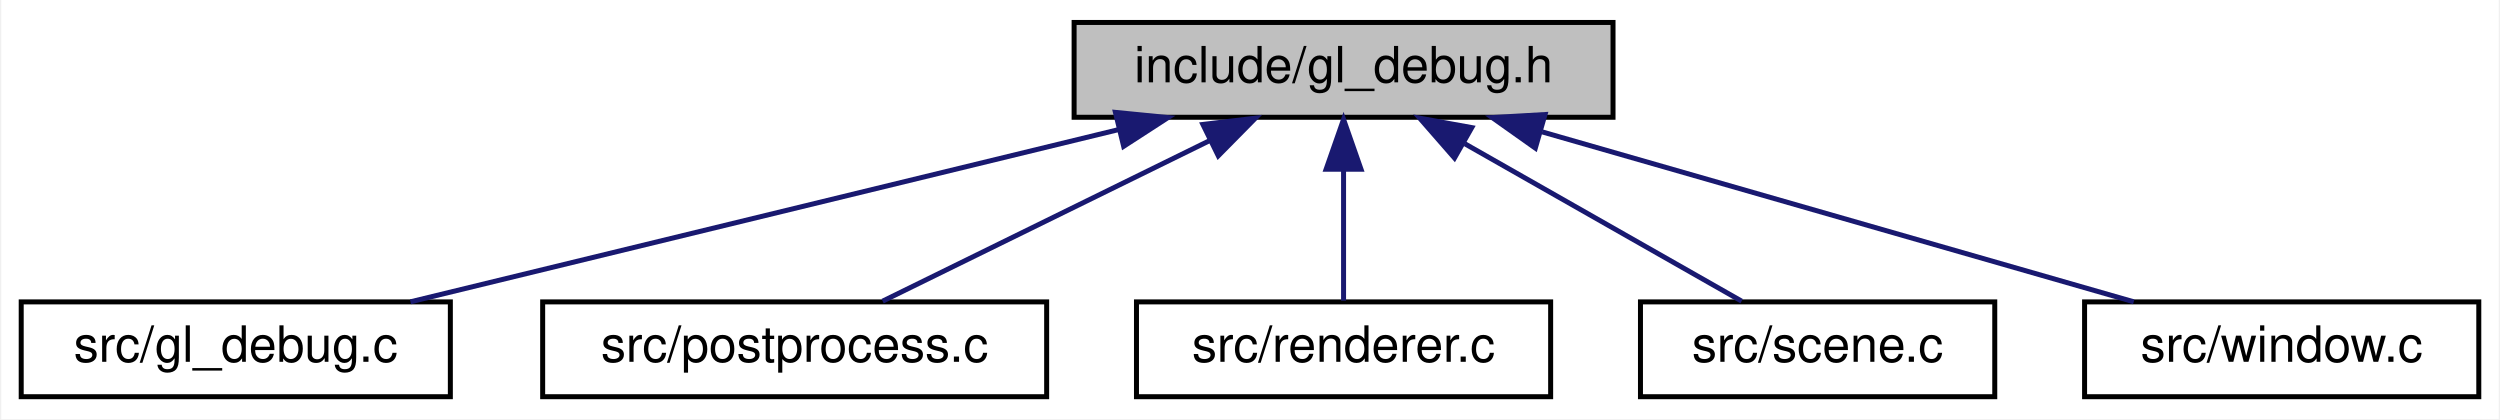
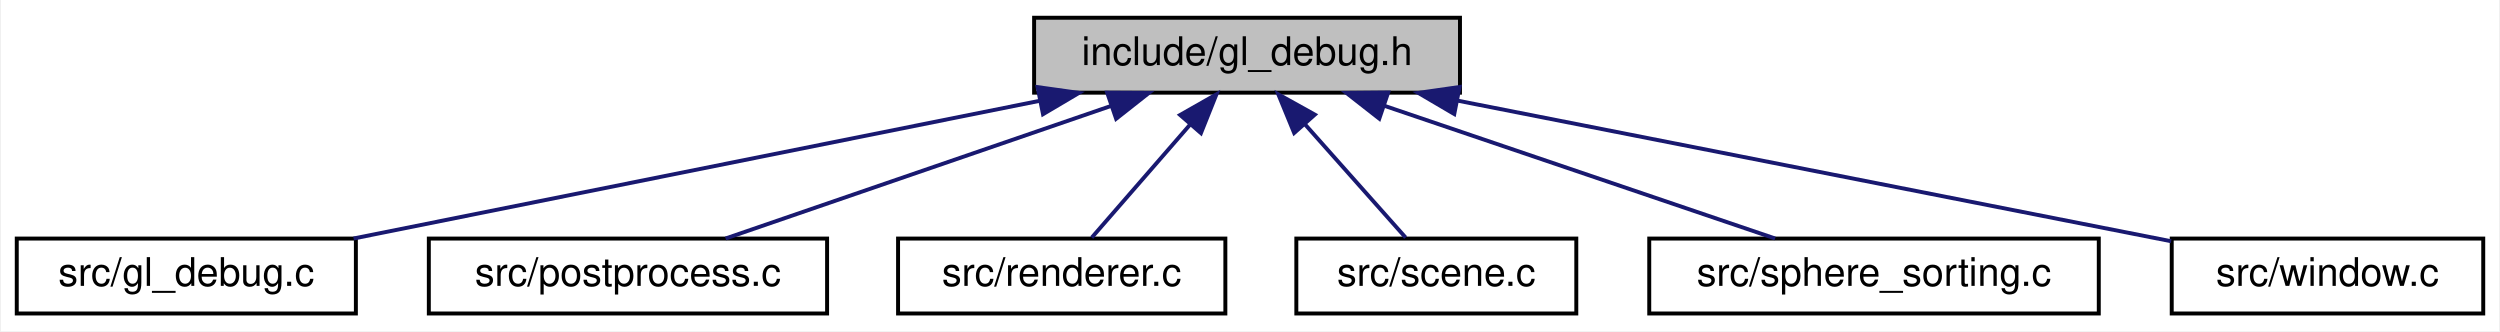
- <svg xmlns="http://www.w3.org/2000/svg" xmlns:xlink="http://www.w3.org/1999/xlink" width="501pt" height="84pt" viewBox="0.00 0.00 500.50 84.00">
+ <svg xmlns="http://www.w3.org/2000/svg" xmlns:xlink="http://www.w3.org/1999/xlink" width="634pt" height="84pt" viewBox="0.00 0.00 633.50 84.00">
  <g id="graph0" class="graph" transform="scale(1 1) rotate(0) translate(4 80)">
-     <polygon fill="white" stroke="transparent" points="-4,4 -4,-80 496.5,-80 496.5,4 -4,4" />
+     <polygon fill="white" stroke="transparent" points="-4,4 -4,-80 629.5,-80 629.5,4 -4,4" />
    <g id="node1" class="node">
      <g id="a_node1">
        <a xlink:title=" ">
-           <polygon fill="#bfbfbf" stroke="black" points="211,-56.5 211,-75.5 319,-75.5 319,-56.5 211,-56.5" />
-           <text text-anchor="middle" x="265" y="-63.5" font-family="Helvetica,sans-Serif" font-size="10.00">include/gl_debug.h</text>
+           <polygon fill="#bfbfbf" stroke="black" points="258,-56.5 258,-75.5 366,-75.5 366,-56.5 258,-56.5" />
+           <text text-anchor="middle" x="312" y="-63.5" font-family="Helvetica,sans-Serif" font-size="10.00">include/gl_debug.h</text>
        </a>
      </g>
    </g>
    <g id="node2" class="node">
      <g id="a_node2">
        <a xlink:href="gl__debug_8c.html" target="_top" xlink:title=" ">
          <polygon fill="white" stroke="black" points="0,-0.5 0,-19.5 86,-19.5 86,-0.5 0,-0.5" />
          <text text-anchor="middle" x="43" y="-7.5" font-family="Helvetica,sans-Serif" font-size="10.00">src/gl_debug.c</text>
        </a>
      </g>
    </g>
    <g id="edge1" class="edge">
-       <path fill="none" stroke="midnightblue" d="M219.88,-54.02C177.94,-43.82 116.35,-28.84 78.01,-19.52" />
-       <polygon fill="midnightblue" stroke="midnightblue" points="219.28,-57.48 229.82,-56.44 220.93,-50.68 219.28,-57.48" />
+       <path fill="none" stroke="midnightblue" d="M259.56,-54.47C208.72,-44.27 132.56,-28.98 85.42,-19.52" />
+       <polygon fill="midnightblue" stroke="midnightblue" points="258.88,-57.91 269.38,-56.44 260.26,-51.04 258.88,-57.91" />
    </g>
    <g id="node3" class="node">
      <g id="a_node3">
        <a xlink:href="postprocess_8c.html" target="_top" xlink:title=" ">
          <polygon fill="white" stroke="black" points="104.5,-0.5 104.5,-19.5 205.5,-19.5 205.5,-0.5 104.5,-0.5" />
          <text text-anchor="middle" x="155" y="-7.5" font-family="Helvetica,sans-Serif" font-size="10.00">src/postprocess.c</text>
        </a>
      </g>
    </g>
    <g id="edge2" class="edge">
-       <path fill="none" stroke="midnightblue" d="M238.24,-51.86C217.84,-41.85 190.33,-28.35 172.63,-19.65" />
-       <polygon fill="midnightblue" stroke="midnightblue" points="236.81,-55.06 247.33,-56.32 239.89,-48.78 236.81,-55.06" />
+       <path fill="none" stroke="midnightblue" d="M277.61,-53.17C248.05,-43 206.13,-28.59 179.76,-19.52" />
+       <polygon fill="midnightblue" stroke="midnightblue" points="276.53,-56.5 287.12,-56.44 278.8,-49.88 276.53,-56.5" />
    </g>
    <g id="node4" class="node">
      <g id="a_node4">
        <a xlink:href="renderer_8c.html" target="_top" xlink:title=" ">
          <polygon fill="white" stroke="black" points="223.5,-0.5 223.5,-19.5 306.5,-19.5 306.5,-0.5 223.5,-0.5" />
          <text text-anchor="middle" x="265" y="-7.5" font-family="Helvetica,sans-Serif" font-size="10.00">src/renderer.c</text>
        </a>
      </g>
    </g>
    <g id="edge3" class="edge">
-       <path fill="none" stroke="midnightblue" d="M265,-45.8C265,-36.91 265,-26.78 265,-19.75" />
-       <polygon fill="midnightblue" stroke="midnightblue" points="261.5,-46.08 265,-56.08 268.5,-46.08 261.5,-46.08" />
+       <path fill="none" stroke="midnightblue" d="M297.58,-48.43C289.34,-38.97 279.35,-27.48 272.62,-19.75" />
+       <polygon fill="midnightblue" stroke="midnightblue" points="295.03,-50.84 304.24,-56.08 300.31,-46.24 295.03,-50.84" />
    </g>
    <g id="node5" class="node">
      <g id="a_node5">
        <a xlink:href="scene_8c.html" target="_top" xlink:title=" ">
          <polygon fill="white" stroke="black" points="324.5,-0.5 324.5,-19.5 395.5,-19.5 395.5,-0.5 324.5,-0.5" />
          <text text-anchor="middle" x="360" y="-7.5" font-family="Helvetica,sans-Serif" font-size="10.00">src/scene.c</text>
        </a>
      </g>
    </g>
    <g id="edge4" class="edge">
-       <path fill="none" stroke="midnightblue" d="M289.32,-51.18C306.8,-41.24 329.83,-28.15 344.77,-19.65" />
-       <polygon fill="midnightblue" stroke="midnightblue" points="287.23,-48.34 280.26,-56.32 290.69,-54.43 287.23,-48.34" />
+       <path fill="none" stroke="midnightblue" d="M326.73,-48.43C335.14,-38.97 345.35,-27.48 352.22,-19.75" />
+       <polygon fill="midnightblue" stroke="midnightblue" points="323.95,-46.28 319.93,-56.08 329.19,-50.93 323.95,-46.28" />
    </g>
    <g id="node6" class="node">
      <g id="a_node6">
-         <a xlink:href="window_8c.html" target="_top" xlink:title=" ">
-           <polygon fill="white" stroke="black" points="413.5,-0.5 413.5,-19.5 492.5,-19.5 492.5,-0.5 413.5,-0.5" />
-           <text text-anchor="middle" x="453" y="-7.5" font-family="Helvetica,sans-Serif" font-size="10.00">src/window.c</text>
+         <a xlink:href="sphere__sorting_8c.html" target="_top" xlink:title=" ">
+           <polygon fill="white" stroke="black" points="414,-0.5 414,-19.5 528,-19.5 528,-0.5 414,-0.5" />
+           <text text-anchor="middle" x="471" y="-7.5" font-family="Helvetica,sans-Serif" font-size="10.00">src/sphere_sorting.c</text>
        </a>
      </g>
    </g>
    <g id="edge5" class="edge">
-       <path fill="none" stroke="midnightblue" d="M304.8,-53.57C340.27,-43.38 391.37,-28.7 423.35,-19.52" />
-       <polygon fill="midnightblue" stroke="midnightblue" points="303.43,-50.32 294.79,-56.44 305.37,-57.05 303.43,-50.32" />
+       <path fill="none" stroke="midnightblue" d="M346.83,-53.17C376.77,-43 419.22,-28.59 445.92,-19.52" />
+       <polygon fill="midnightblue" stroke="midnightblue" points="345.54,-49.91 337.19,-56.44 347.79,-56.54 345.54,-49.91" />
+     </g>
+     <g id="node7" class="node">
+       <g id="a_node7">
+         <a xlink:href="window_8c.html" target="_top" xlink:title=" ">
+           <polygon fill="white" stroke="black" points="546.5,-0.5 546.5,-19.5 625.5,-19.5 625.5,-0.5 546.5,-0.5" />
+           <text text-anchor="middle" x="586" y="-7.5" font-family="Helvetica,sans-Serif" font-size="10.00">src/window.c</text>
+         </a>
+       </g>
+     </g>
+     <g id="edge6" class="edge">
+       <path fill="none" stroke="midnightblue" d="M365.33,-54.49C418.41,-44.03 498.65,-28.21 546.35,-18.82" />
+       <polygon fill="midnightblue" stroke="midnightblue" points="364.55,-51.08 355.42,-56.44 365.9,-57.94 364.55,-51.08" />
    </g>
  </g>
</svg>
